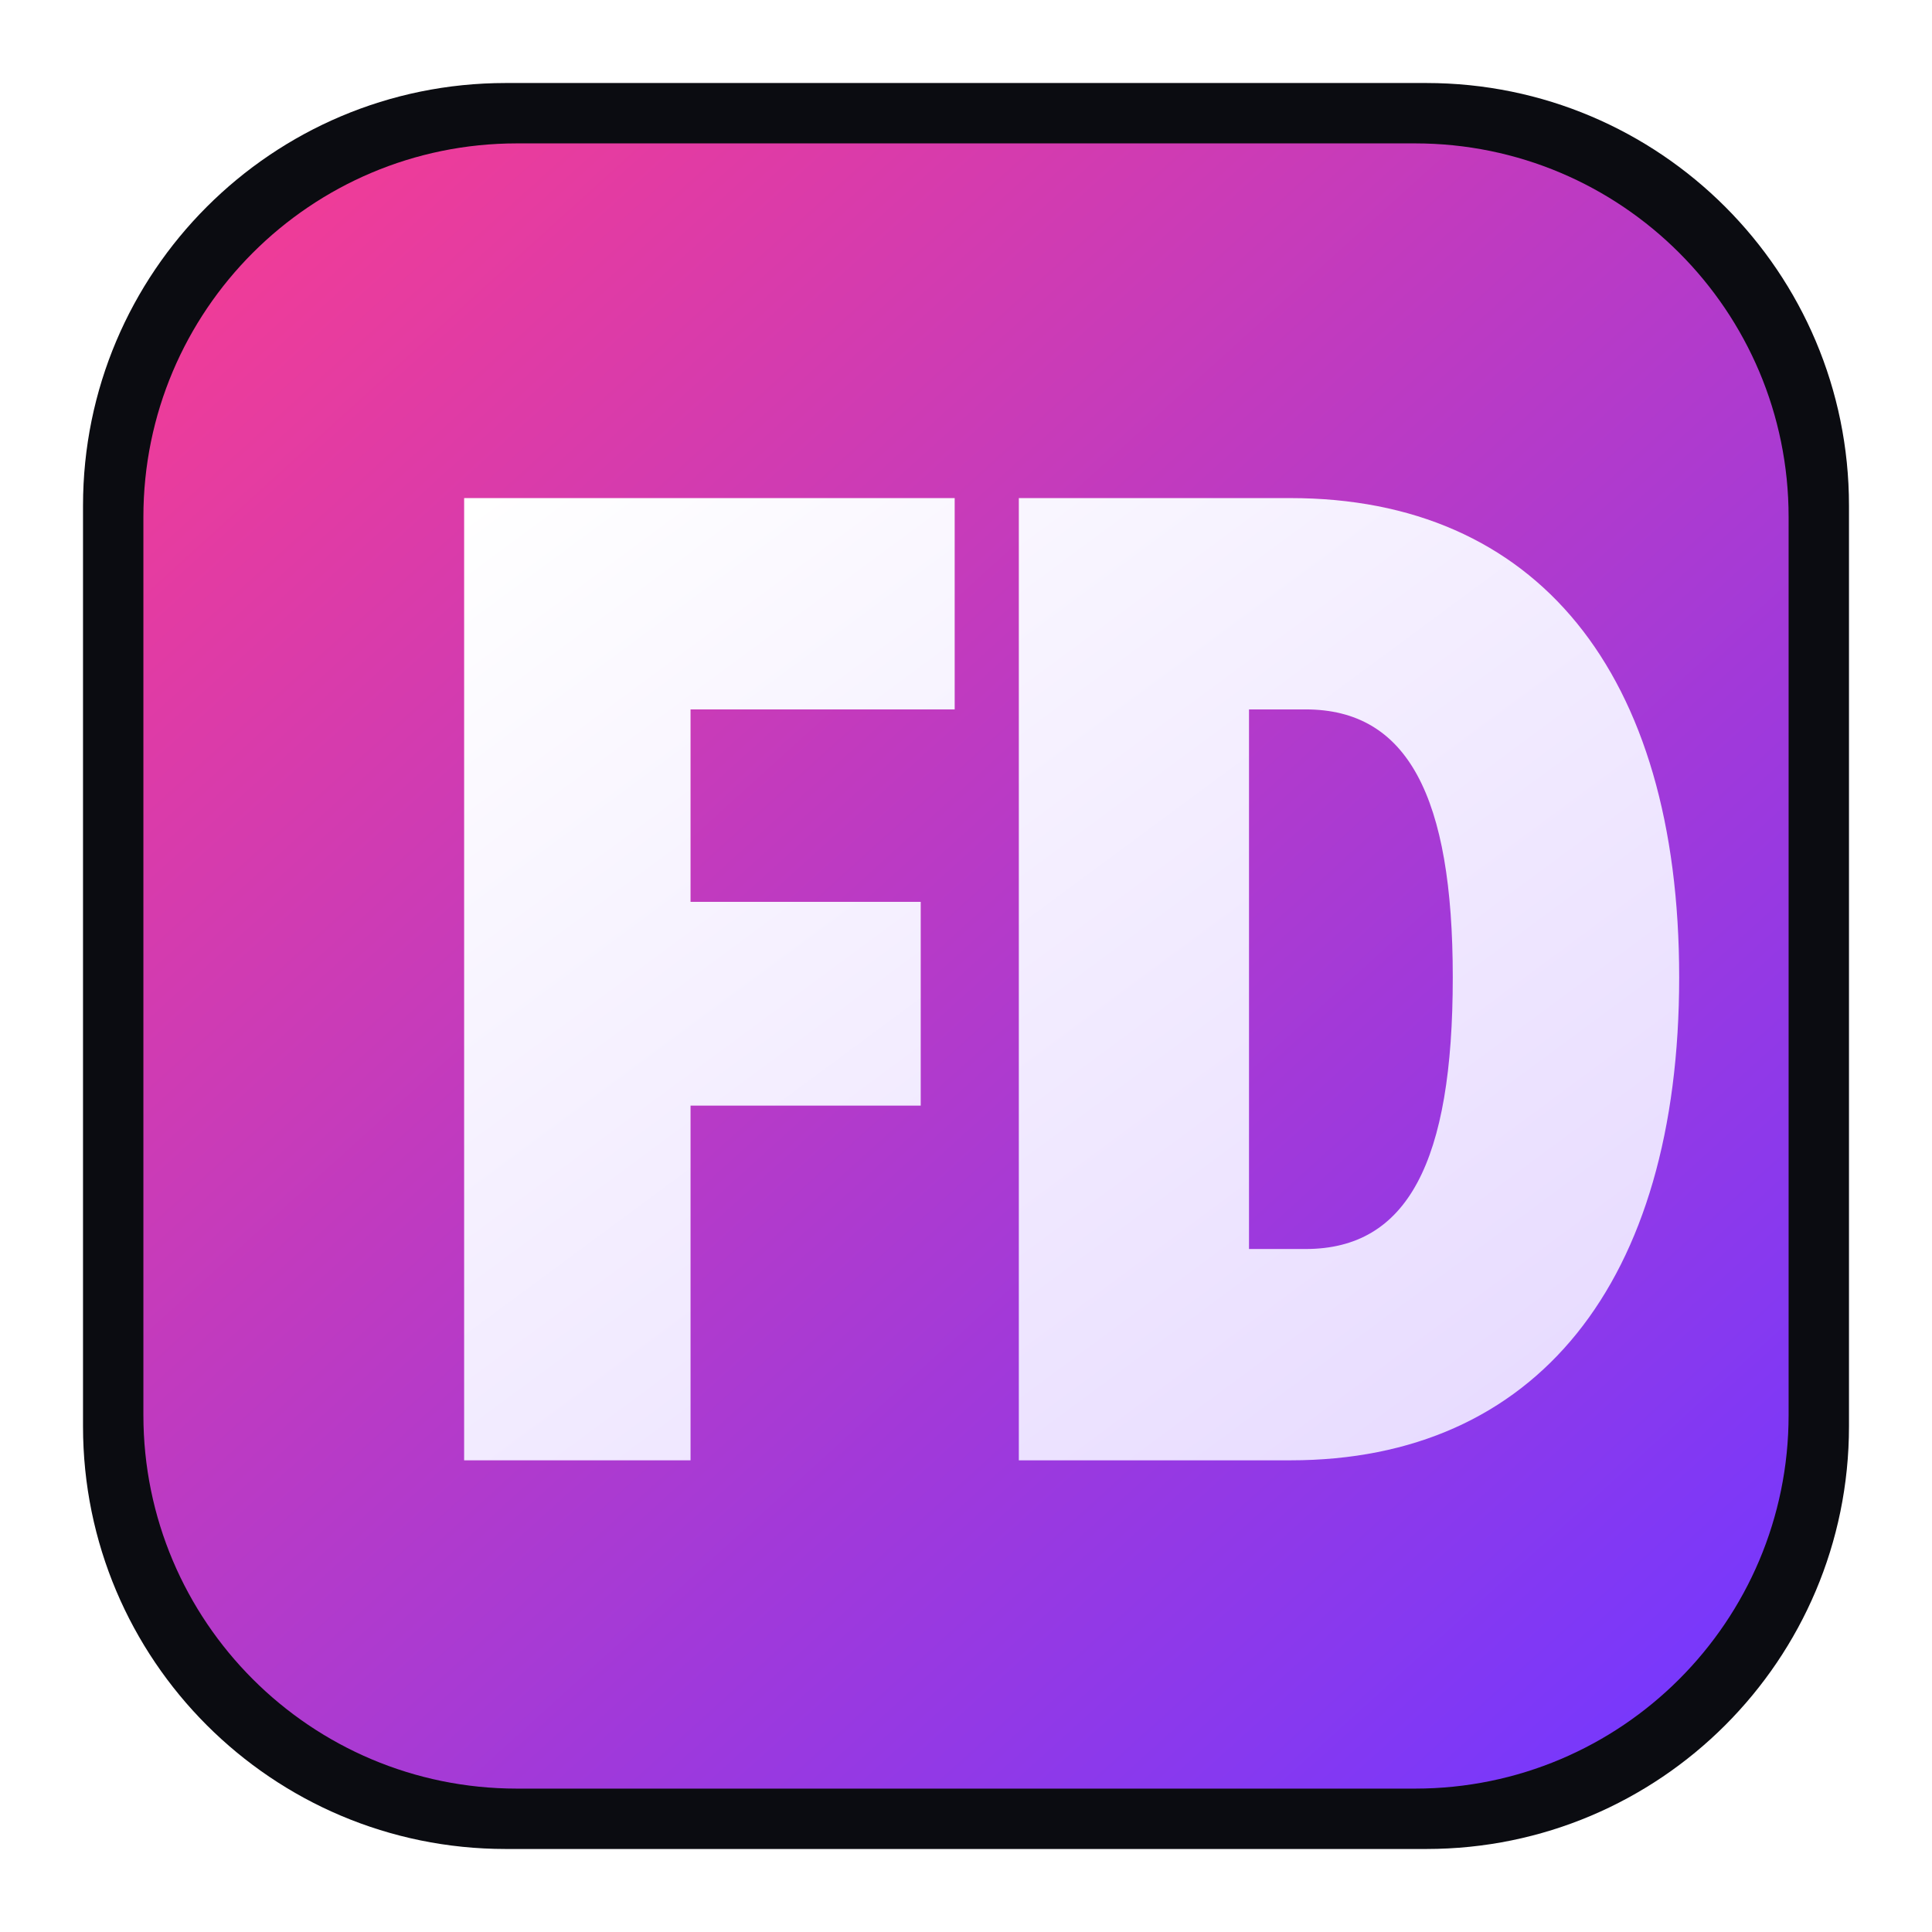
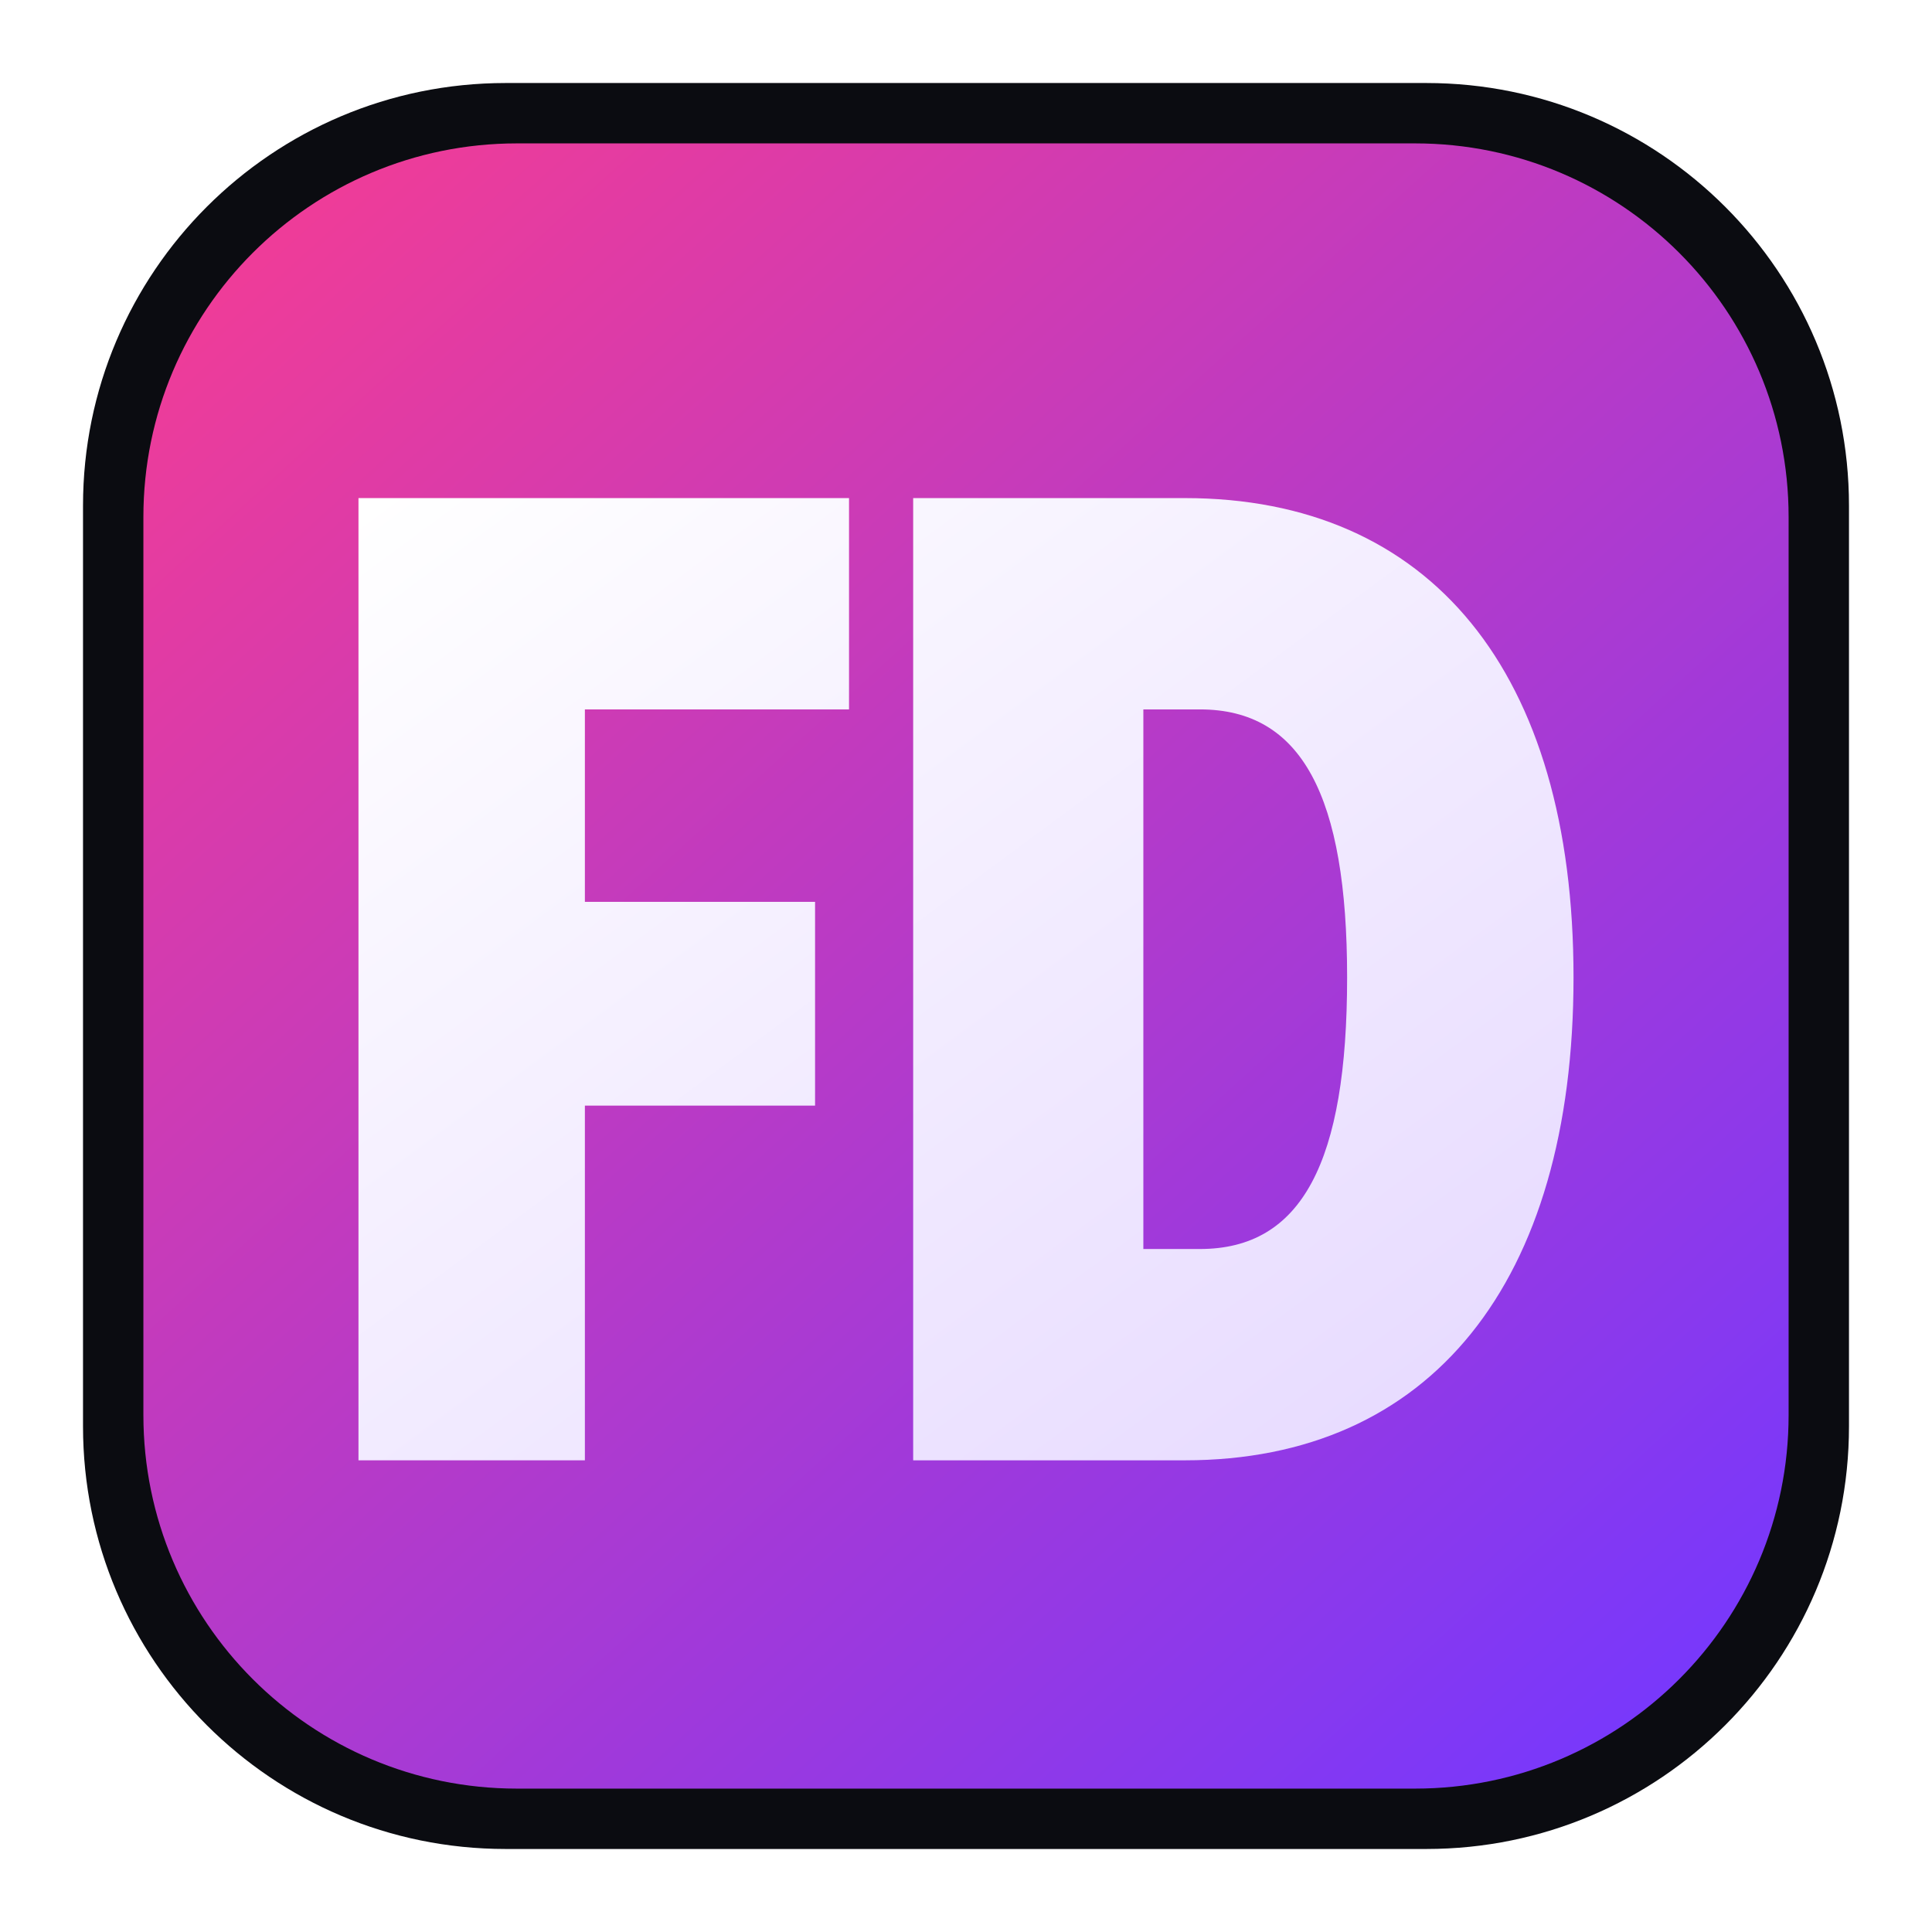
<svg xmlns="http://www.w3.org/2000/svg" viewBox="0 0 512 512">
  <defs>
    <linearGradient id="bg" x1="60" y1="40" x2="450" y2="470" gradientUnits="userSpaceOnUse">
      <stop stop-color="#f43c94" />
      <stop offset="1" stop-color="#7438ff" />
    </linearGradient>
    <linearGradient id="shine" x1="145" y1="118" x2="355" y2="402" gradientUnits="userSpaceOnUse">
      <stop stop-color="#fff" />
      <stop offset="1" stop-color="#e8dcff" />
    </linearGradient>
  </defs>
  <rect x="22" y="22" width="468" height="468" rx="112" fill="#0b0c11" />
  <rect x="38" y="38" width="436" height="436" rx="99" fill="url(#bg)" />
-   <path d="M123 132h130v56H183v51h61v54h-61v94h-60V132Z" fill="url(#shine)" />
-   <path d="M270 132h72c65 0 103 46 103 127s-38 128-103 128h-72V132Zm61 56v143h15c27 0 39-23 39-72 0-48-12-71-39-71h-15Z" fill="url(#shine)" />
+   <g transform="translate(-28 0)">
+     <path d="M123 132h130v56H183v51h61v54h-61v94h-60V132Z" fill="url(#shine)" />
+     <path d="M270 132h72c65 0 103 46 103 127s-38 128-103 128h-72V132Zm61 56v143h15c27 0 39-23 39-72 0-48-12-71-39-71h-15Z" fill="url(#shine)" />
+   </g>
</svg>
